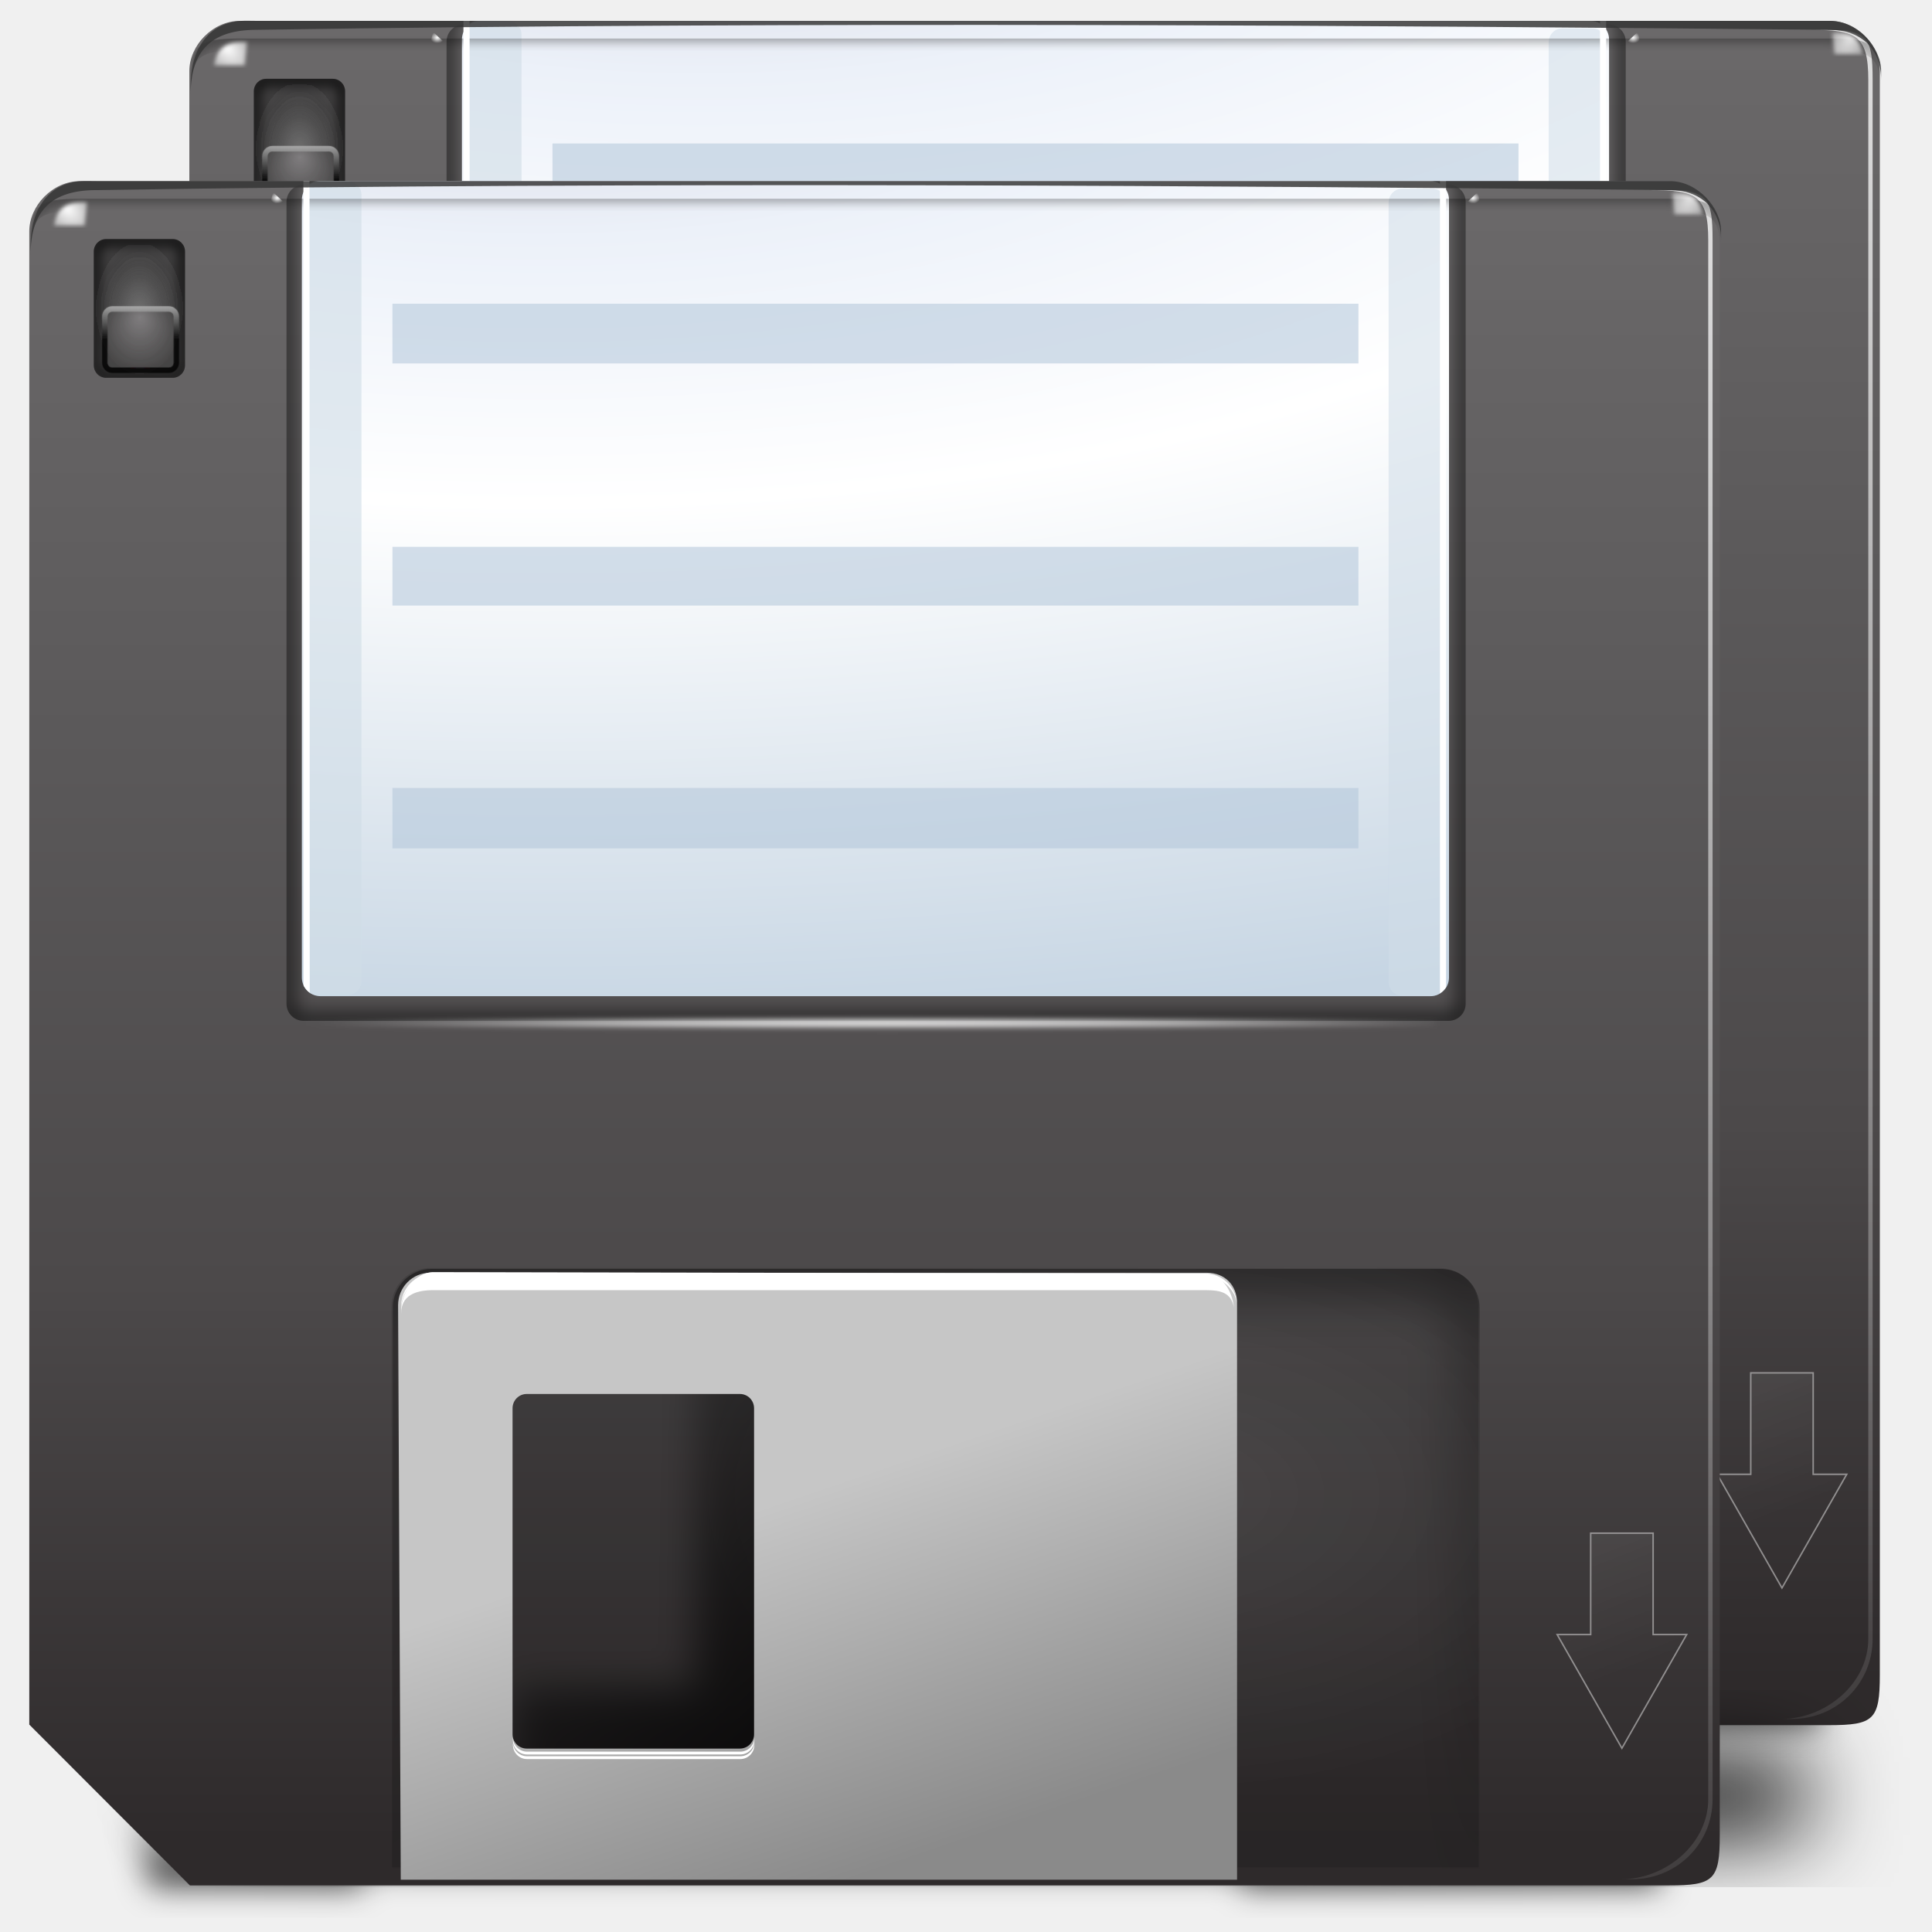
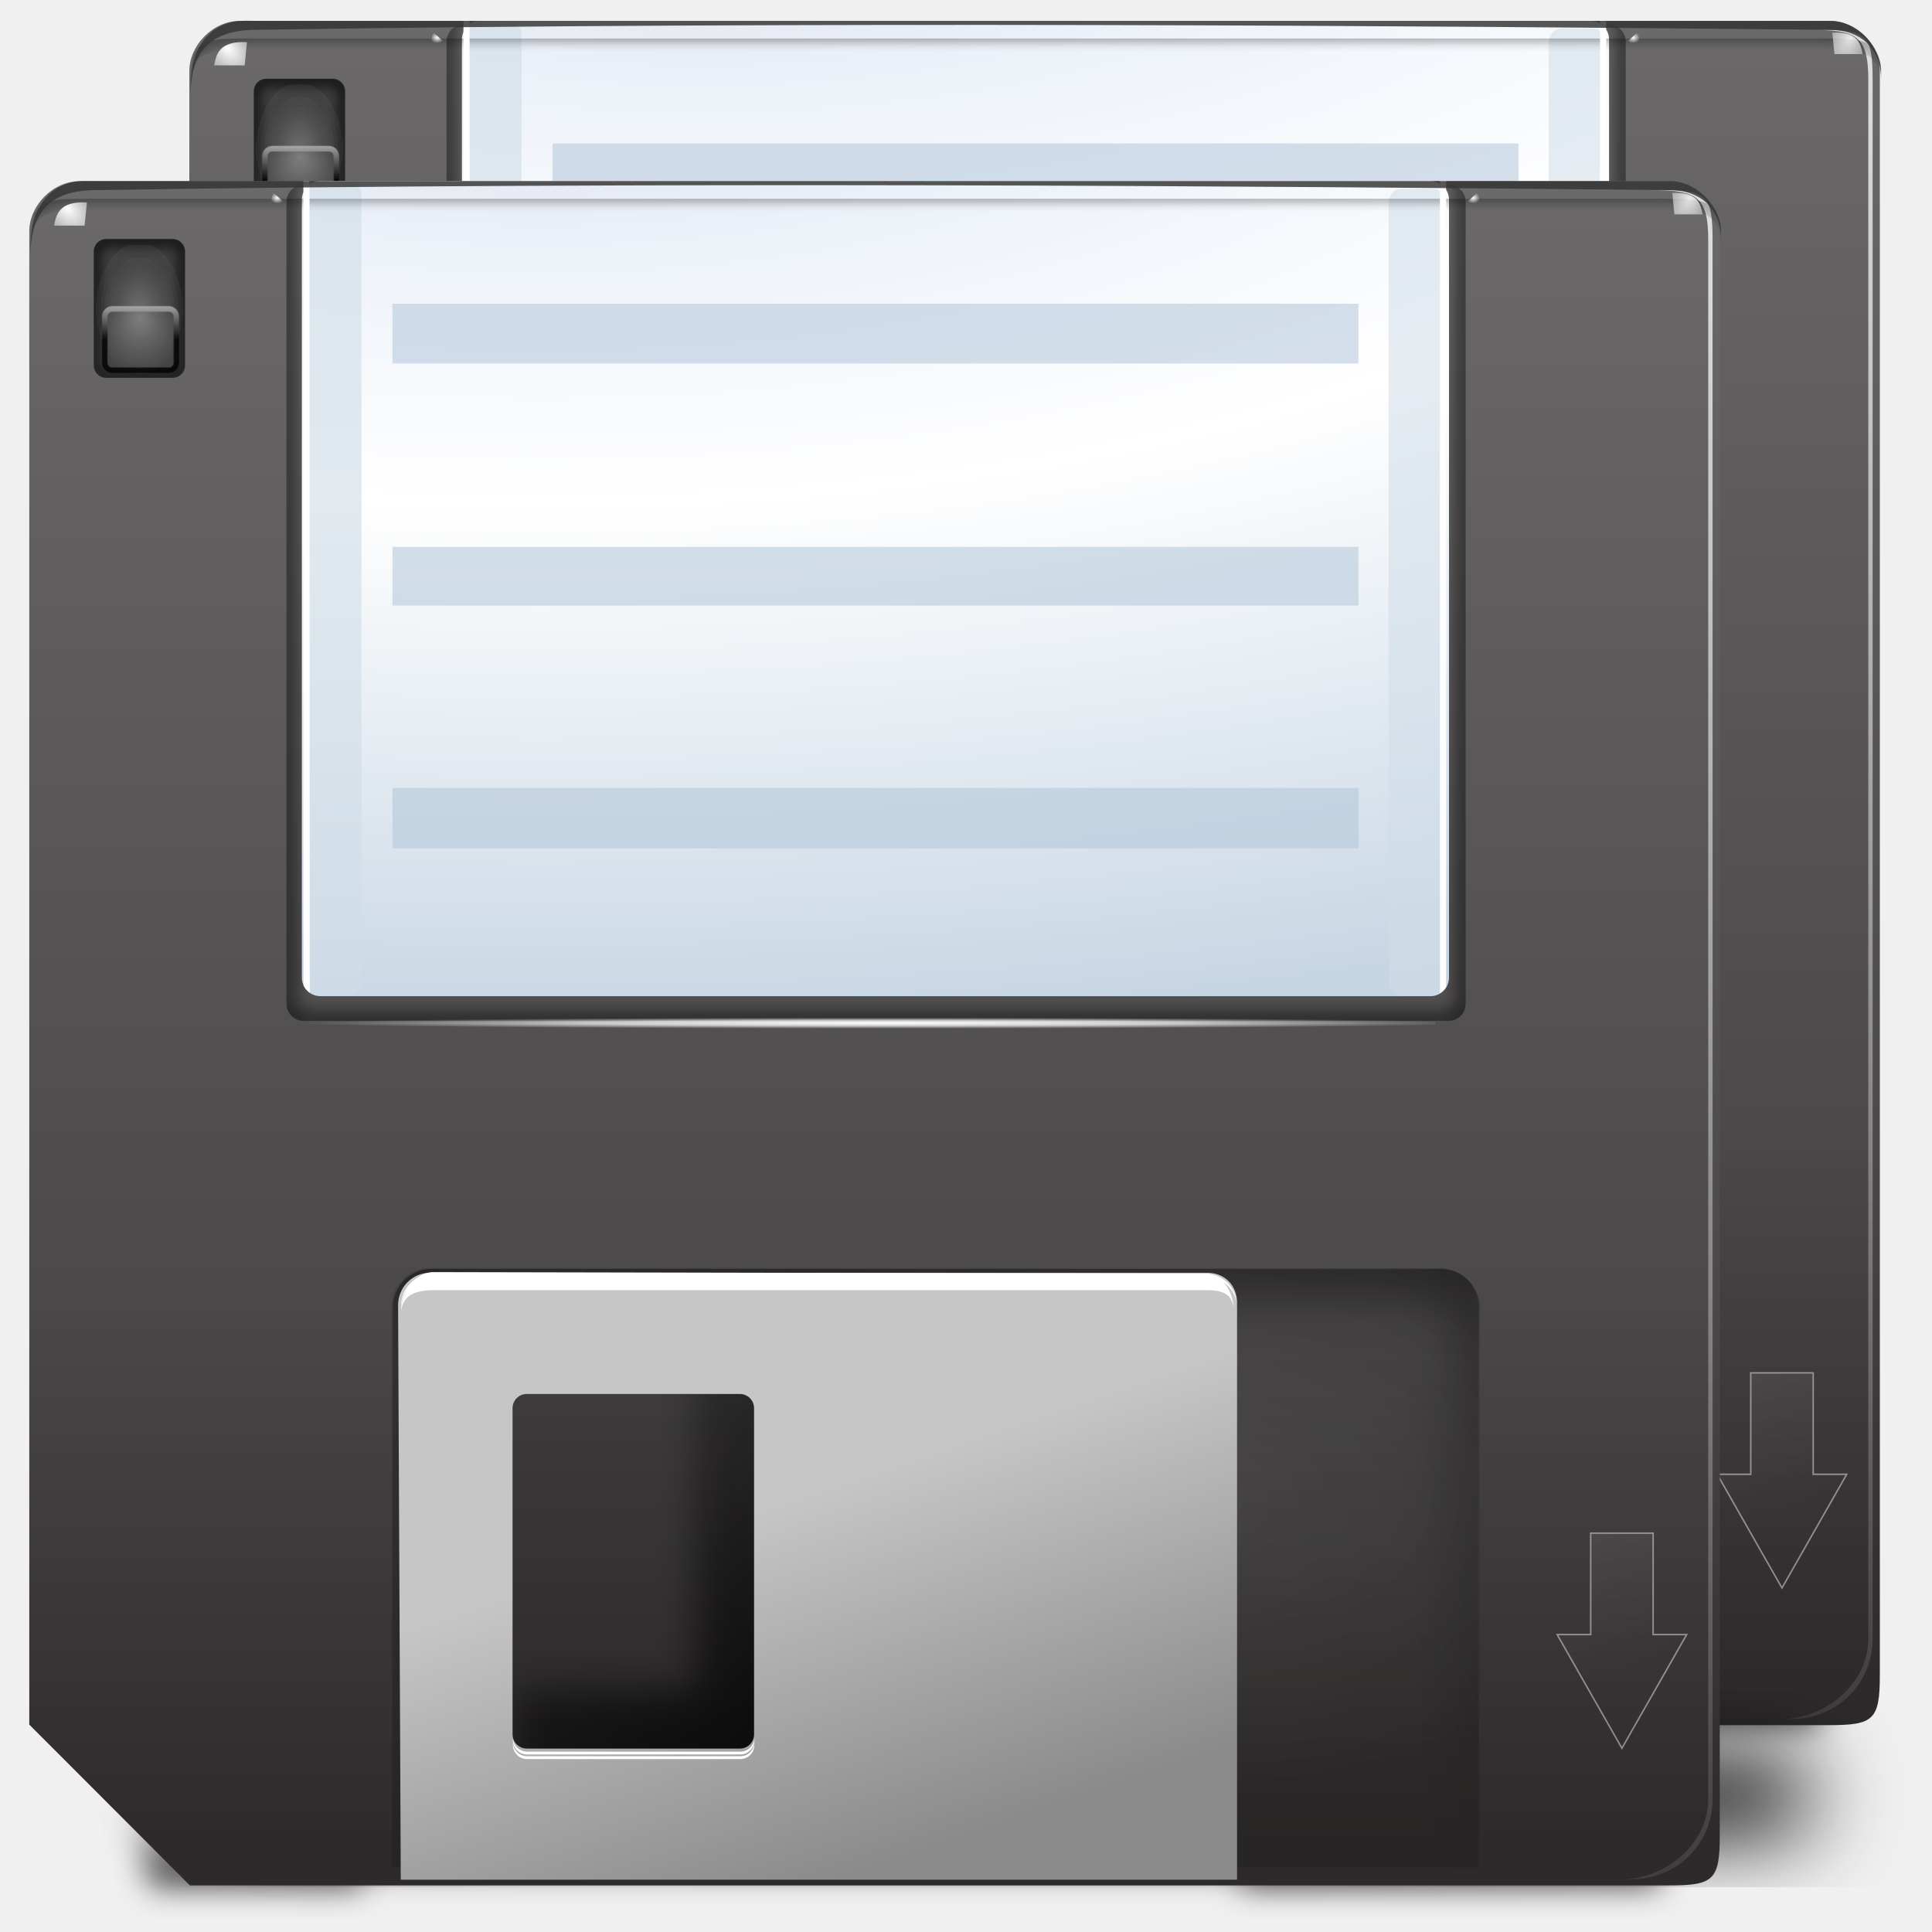
<svg xmlns="http://www.w3.org/2000/svg" xmlns:xlink="http://www.w3.org/1999/xlink" height="128" style="" width="128">
-   <filter id="a" style="">
-     <feGaussianBlur stdDeviation=".105" style="" />
-   </filter>
  <filter id="b" height="1.203" style="" width="1.293" x="-.147" y="-.102">
    <feGaussianBlur stdDeviation=".55" style="" />
  </filter>
  <filter id="c" style="">
    <feGaussianBlur stdDeviation=".042" style="" />
  </filter>
  <filter id="d" style="">
    <feGaussianBlur stdDeviation=".023" style="" />
  </filter>
-   <filter id="e" style="">
-     <feGaussianBlur stdDeviation=".026" style="" />
-   </filter>
  <filter id="f" height="1.186" style="" width="1.248" x="-.124" y="-.093">
    <feGaussianBlur stdDeviation="1.238" style="" />
  </filter>
  <filter id="g" height="1.24" style="" width="1.138" x="-.069" y="-.12">
    <feGaussianBlur stdDeviation="1.923" style="" />
  </filter>
  <filter id="h" height="1.454" style="" width="1.014" x="-.007" y="-.227">
    <feGaussianBlur stdDeviation=".333" style="" />
-   </filter>
-   <filter id="i" height="2.248" style="" width="1.012" x="-.006" y="-.624">
-     <feGaussianBlur stdDeviation=".19" style="" />
  </filter>
  <filter id="j" style="">
    <feGaussianBlur stdDeviation=".668" style="" />
  </filter>
  <filter id="k" height="2.593" style="" width="1.142" x="-.071" y="-.796">
    <feGaussianBlur stdDeviation="2.987" style="" />
  </filter>
  <filter id="l" height="1.375" style="" width="1.047" x="-.023" y="-.187">
    <feGaussianBlur stdDeviation="1.015" style="" />
  </filter>
  <linearGradient id="m" gradientUnits="userSpaceOnUse" style="">
    <stop offset="0" style="stop-color:#fff" />
    <stop offset="1" style="stop-color:#fff;stop-opacity:0" />
  </linearGradient>
  <linearGradient id="n" gradientUnits="userSpaceOnUse" style="">
    <stop offset="0" style="" />
    <stop offset="1" style="stop-opacity:0" />
  </linearGradient>
  <linearGradient id="o" style="" x1="16" x2="16" xlink:href="#n" y1="1.595" y2="18.755" />
  <linearGradient id="p" gradientUnits="userSpaceOnUse" style="">
    <stop offset="0" style="stop-color:#fff" />
    <stop offset="1" style="" />
  </linearGradient>
  <linearGradient id="q" style="" x1="13.732" x2="13.732" xlink:href="#p" y1="17.128" y2="19.869" />
  <linearGradient id="r" gradientTransform="matrix(1 0 0 1.0104 0 -1.31)" gradientUnits="userSpaceOnUse" style="" x1="64" x2="56" y1="120.07" y2="96.316">
    <stop offset="0" style="stop-color:#8a8a8a" />
    <stop offset="1" style="stop-color:#c6c6c6" />
  </linearGradient>
  <linearGradient id="s" style="" x1="89.605" x2="114.175" xlink:href="#m" y1="42.336" y2="106.8" />
  <linearGradient id="t" style="" x1="68" x2="36" xlink:href="#n" y1="120" y2="84" />
  <linearGradient id="u" style="" x1="47.609" x2="47.609" xlink:href="#n" y1="104.35" y2="176.35" />
  <linearGradient id="v" style="" x1="110.46" x2="110.46" xlink:href="#m" y1="-21.663" y2="139.15" />
  <linearGradient id="w" gradientTransform="matrix(2.56 0 0 2.5827 317.2 -4887.4)" gradientUnits="userSpaceOnUse" style="" x1="-97.743" x2="-97.743" y1="1938" y2="1895.4">
    <stop offset="0" style="stop-color:#2e2a2b" />
    <stop offset=".335" style="stop-color:#4c494a" />
    <stop offset=".667" style="stop-color:#5b595a" />
    <stop offset="1" style="stop-color:#6b696a" />
  </linearGradient>
  <radialGradient id="x" cx="118.17" cy="9.12" gradientTransform="matrix(1.2088 .95832 -1.4021 1.7686 -11.996 -120.41)" r="1.284" style="" xlink:href="#m" />
  <radialGradient id="y" cx="118.17" cy="9.12" gradientTransform="matrix(1.2088 .95832 -1.4021 1.7686 -11.096 -120.71)" r="1.284" style="" xlink:href="#m" />
  <radialGradient id="z" cx="16" cy="18" gradientTransform="matrix(1 0 0 1.5 0 -9)" gradientUnits="userSpaceOnUse" r="4" style="">
    <stop offset="0" style="stop-color:#7a7a7a" />
    <stop offset="1" style="stop-opacity:.491" />
  </radialGradient>
  <linearGradient id="A" gradientUnits="userSpaceOnUse" style="">
    <stop offset="0" style="stop-color:#868385" />
    <stop offset="1" style="stop-color:#4a4949" />
  </linearGradient>
  <radialGradient id="B" cx="16.035" cy="19.495" fy="18.539" r="2.379" style="" xlink:href="#A" />
  <radialGradient id="C" cx="104.09" cy="9" gradientTransform="matrix(1 0 0 .8 -80.464 1.9105)" r=".469" style="" xlink:href="#m" />
  <radialGradient id="D" cx="104.09" cy="9" gradientTransform="matrix(1 0 0 .8 -6.5 5.91)" r=".469" style="" xlink:href="#m" />
  <radialGradient id="E" cx="84" cy="91.983" gradientTransform="matrix(1 0 0 .62103 -6 41.877)" r="32" style="" xlink:href="#m" />
  <linearGradient id="F" gradientUnits="userSpaceOnUse" style="">
    <stop offset="0" style="stop-color:#fff" />
    <stop offset=".5" style="stop-color:#fff;stop-opacity:.698" />
    <stop offset="1" style="stop-color:#fff;stop-opacity:0" />
  </linearGradient>
  <radialGradient id="G" cx="64.802" cy="63.781" gradientTransform="matrix(1.1398 0 0 .0107 -15.08 67.1)" r="34.041" style="" xlink:href="#F" />
  <linearGradient id="H" gradientUnits="userSpaceOnUse" style="">
    <stop offset="0" style="stop-color:#d0ced9" />
    <stop offset=".25" style="stop-color:#ecf1f9" />
    <stop offset=".5" style="stop-color:#fff" />
    <stop offset="1" style="stop-color:#c6d5e3" />
  </linearGradient>
  <radialGradient id="I" cx="100.31" cy="42.449" gradientTransform="matrix(4.5705 0 0 1.8569 -422.62 -80.72)" r="38" style="" xlink:href="#H" />
  <radialGradient id="J" cx="28.481" cy="164.13" gradientTransform="matrix(5.4916 -.11504 .00261 .1246 -134.37 108.83)" r="52.145" style="" xlink:href="#n" />
  <clipPath id="K" style="">
    <rect height="12" rx="1.079" style="" width="8" x="12" y="12" />
  </clipPath>
  <clipPath id="L" style="">
    <rect height="12" rx="1.079" style="" width="8" x="12" y="12" />
  </clipPath>
  <clipPath id="M" style="">
    <path d="m18.19 132.42c-1.419 0-2.562 1.143-2.562 2.562v37.183h72v-37.183c0-1.419-1.143-2.562-2.562-2.562z" style="" />
  </clipPath>
  <clipPath id="N" style="">
    <path d="m11.375-167.68c-2.953 0-3.375.364-3.375 3.344v.781c0-2.98.422-3.312 3.375-3.312h105.25c2.953 0 3.375.333 3.375 3.312v-.781c0-2.98-.422-3.344-3.375-3.344z" style="" />
  </clipPath>
  <clipPath id="O" style="">
    <rect height="55.396" rx="1.134" style="" width="78.124" x="24.681" y="-68.245" />
  </clipPath>
  <radialGradient id="P" cx="28.481" cy="164.13" gradientTransform="matrix(5.4916 -.11504 .00261 .1246 -128.37 104.83)" r="52.145" style="" xlink:href="#n" />
  <linearGradient id="Q" style="" x1="47.609" x2="47.609" xlink:href="#n" y1="104.35" y2="176.35" />
  <clipPath id="R" style="">
    <path d="m18.19 132.42c-1.419 0-2.562 1.143-2.562 2.562v37.183h72v-37.183c0-1.419-1.143-2.562-2.562-2.562z" style="" />
  </clipPath>
  <radialGradient id="S" cx="84" cy="91.983" gradientTransform="matrix(1 0 0 .62103 0 37.877)" r="32" style="" xlink:href="#m" />
  <linearGradient id="T" style="" x1="89.605" x2="114.175" xlink:href="#m" y1="42.336" y2="106.8" />
  <clipPath id="U" style="">
    <rect height="55.396" rx="1.134" style="" width="78.124" x="24.681" y="-68.245" />
  </clipPath>
  <radialGradient id="V" cx="100.31" cy="42.449" gradientTransform="matrix(4.5705 0 0 1.8569 -416.62 -84.72)" r="38" style="" xlink:href="#H" />
  <radialGradient id="W" cx="64.802" cy="63.781" gradientTransform="matrix(1.1398 0 0 .0107 -9.08 63.1)" r="34.041" style="" xlink:href="#F" />
  <clipPath id="X" style="">
    <path d="m11.375-167.68c-2.953 0-3.375.364-3.375 3.344v.781c0-2.98.422-3.312 3.375-3.312h105.25c2.953 0 3.375.333 3.375 3.312v-.781c0-2.98-.422-3.344-3.375-3.344z" style="" />
  </clipPath>
  <radialGradient id="Y" cx="104.09" cy="9" gradientTransform="matrix(1 0 0 .8 -.5 1.91)" r=".469" style="" xlink:href="#m" />
  <clipPath id="Z" style="">
    <rect height="12" rx="1.079" style="" width="8" x="12" y="12" />
  </clipPath>
  <linearGradient id="aa" style="" x1="16" x2="16" xlink:href="#n" y1="1.595" y2="18.755" />
  <clipPath id="ab" style="">
    <rect height="12" rx="1.079" style="" width="8" x="12" y="12" />
  </clipPath>
  <radialGradient id="ac" cx="16.035" cy="19.495" fy="18.539" r="2.379" style="" xlink:href="#A" />
  <linearGradient id="ad" style="" x1="13.732" x2="13.732" xlink:href="#p" y1="17.128" y2="19.869" />
  <linearGradient id="ae" gradientTransform="matrix(2.56 0 0 2.5827 317.2 -4887.4)" style="" x1="-97.743" x2="-97.743" xlink:href="#w" y1="1938" y2="1895.4" />
  <linearGradient id="af" style="" x1="116.46" x2="116.46" xlink:href="#m" y1="-25.663" y2="135.15" />
  <linearGradient id="ag" gradientTransform="matrix(1 0 0 1.0104 0 -1.31)" style="" x1="64" x2="56" xlink:href="#r" y1="120.07" y2="96.316" />
  <linearGradient id="ah" gradientTransform="matrix(2.56 0 0 2.5827 311.2 -4883.4)" style="" x1="-97.743" x2="-97.743" xlink:href="#w" y1="1938" y2="1895.4" />
  <linearGradient id="ai" gradientTransform="matrix(1 0 0 1.0104 -6 2.69)" style="" x1="64" x2="56" xlink:href="#r" y1="120.07" y2="96.316" />
  <g style="" transform="translate(4.604217 -6.617938)">
    <path d="m16 121h14v-1h58.2v1h27.8v-4l-103.29-6.998z" style="fill-rule:evenodd;fill:url(#P);filter:url(#l)" />
    <path d="m11.3 8c-1.809 0-3.361 1.625-3.36 3.327v98.932l10.64 10.654h97.999c2.954 0 3.36-.347 3.36-3.327v-106.26c0-1.813-1.558-3.327-3.36-3.327z" style="fill:url(#ae)" />
    <path d="m115.4 8.6c2.953 0 3.775.333 3.775 3.312v103.28c0 2.979-2.822 5.312-5.775 5.312h.719c2.954 0 5.344-2.333 5.344-5.312v-103.28c0-2.98-.39-3.312-3.344-3.312z" style="fill:url(#af)" />
    <path d="m16.781 130.44c-1.483 0-2.656 1.205-2.656 2.688v42.031c0 1.483 1.173 2.656 2.656 2.656h.156c-.408-.446-.688-1.032-.688-1.688v-39.969c0-1.391 1.112-2.531 2.5-2.531h65.594c1.388 0 2.5 1.14 2.5 2.531v39.969c0.0.656-.248 1.241-.656 1.688h.125c1.483 0 2.688-1.173 2.688-2.656v-42.031c0-1.483-1.204-2.688-2.688-2.688z" style="clip-path:url(#R);fill:url(#Q);filter:url(#g)" transform="translate(16.4 -52.35)" />
    <path d="m34.5 80.009c-1.419 0-2.562 1.143-2.562 2.562l.025 37.146h72l-.025-37.146c0-1.419-1.143-2.562-2.562-2.562z" style="fill-opacity:.128" />
    <path d="m34.6 80.072c-1.419 0-2.562 1.143-2.562 2.562v37.183l71.981-.117v-37.183c0-1.419-1.143-2.562-2.562-2.562z" style="opacity:.074;fill:url(#S)" />
    <path d="m52.938 84c-.52 0-.938.418-.938.938v23.062h-11.062c-.52 0-.938.418-.938.938v6.125c0 .52.418.938.938.938h22.125c.52 0 .938-.418.938-.938v-30.125c0-.52-.418-.938-.938-.938z" style="fill:url(#t);filter:url(#f)" transform="matrix(1 0 0 1.0104 0 -1.31)" />
    <path d="m112.08 97.375v6.719h-2.25l4.344 7.531 4.344-7.531h-2.25v-6.719h-2.094z" style="opacity:.453;fill-rule:evenodd;stroke:#fff;stroke-width:.1;fill:url(#T);filter:url(#d)" transform="matrix(.98758 0 0 1 .7 .2)" />
    <path d="m34.5 80.323c-1.177 0-2.125.958-2.125 2.147l.177 38.067h55.406v-38.21c0-1.189-.823-2.004-2-2.004zm6.396 8.032h14.125c.52 0 .938.422.938.947v21.598c0 .525-.418.947-.938.947h-14.125c-.519 0-.938-.422-.938-.947v-21.598c0-.525.418-.947.938-.947z" style="fill:url(#ag)" />
    <path d="m34.7 80.383c-1.177 0-2.125.958-2.125 2.147v.189c0-1.189.948-2.147 2.125-2.147h51.156c1.03 0 1.896.756 2.094 1.736-.109-1.085-.99-1.926-2.094-1.926zm5.281 30.721v.189c0 .525.418.947.938.947h14.125c.519 0 .938-.422.938-.947v-.189c0 .525-.418.947-.938.947h-14.125c-.52 0-.938-.422-.938-.947z" style="fill:#fff" />
    <path d="m34.7 80.281c-1.177 0-2.125 1.363-2.125 2.553v.189c0-1.189.948-1.547 2.125-1.547h51.156c1.03 0 1.696.156 1.894 1.137-.109-1.085-.79-2.23-1.894-2.23zm5.281 31.127v.189c0 .525.418.947.938.947h14.125c.519 0 .938-.422.938-.947v-.189c0 .525-.418.947-.938.947h-14.125c-.52 0-.938-.422-.938-.947z" style="fill:#fff" />
    <path d="m24.694-69.481v56.656h78.1v-56.656z" style="fill:none;stroke:#000;stroke-width:.7;stroke-linecap:round;stroke-linejoin:round;stroke-dashoffset:1.088;clip-path:url(#U);filter:url(#j)" transform="translate(.3 76.485)" />
    <rect height="54" rx="1.234" style="fill:url(#V)" width="76" x="26" y="8" />
    <rect height="53.922" rx=".925" style="opacity:.613;fill:#cfdce7" width="3.849" x="26.1" y="8" />
    <rect height="53.467" rx=".897" ry=".925" style="opacity:.547;fill:#cfdce7" width="3.795" x="98" y="8.5" />
-     <path d="m26 63.418h75.092v.729h-75.092z" style="fill:url(#W);filter:url(#i)" />
+     <path d="m26 63.418h75.092v.729h-75.092z" style="fill:url(#W)" />
    <path d="m12.375-168.28c-2.953 0-4.375.364-4.375 3.344v.781c0-2.98 1.422-3.312 4.375-3.312h103.25c2.953 0 4.375.333 4.375 3.312v-.781c0-2.98-1.422-3.344-4.375-3.344z" style="fill-opacity:.358;clip-path:url(#X);filter:url(#h)" transform="translate(0 176.85)" />
    <path d="m32 16.124v3.954h64v-3.954zm0 16.106v3.89h64v-3.89zm0 15.974v4h64v-4z" style="opacity:.565;fill:#b2c6d9;fill-rule:evenodd" />
    <path d="m101.4 8v53.806c.183-.102.294-.251.406-.4v-53.406zm-75.3 0 .014 53.301c.103.2.252.338.406.47l-.014-53.771z" style="fill:#fff" />
-     <path d="m103.9 8.74-.75.688.938.062z" style="fill-rule:evenodd;fill:url(#Y);filter:url(#e)" />
-     <path d="m23.911 8.736-.75.688.938.062z" style="fill-rule:evenodd;fill:url(#C);filter:url(#e)" transform="matrix(-1 0 0 1 48 0)" />
+     <path d="m103.9 8.74-.75.688.938.062z" style="fill-rule:evenodd;fill:url(#Y)" />
+     <path d="m23.911 8.736-.75.688.938.062z" style="fill-rule:evenodd;fill:url(#C)" transform="matrix(-1 0 0 1 48 0)" />
    <g style="stroke-linecap:round;stroke-linejoin:round;stroke-dashoffset:4.15">
      <rect height="12" rx="1.079" style="opacity:.785;fill:none;stroke:#000;clip-path:url(#Z);filter:url(#b)" transform="matrix(.75565 0 0 .76613 3.1456 2.6444)" width="8" x="12" y="12" />
      <rect height="12" rx="1.079" style="opacity:.785;clip-path:url(#ab);stroke:url(#aa);fill:url(#z);filter:url(#b)" transform="matrix(.75565 0 0 .76613 3.1456 2.6444)" width="8" x="12" y="12" />
      <rect height="3.676" rx=".452" style="opacity:.785;stroke-width:.332;fill:url(#ac);stroke:url(#ad);filter:url(#c)" transform="matrix(1.0885 0 0 1.1036 -2.18 -3.43)" width="4.35" x="13.897" y="18.031" />
    </g>
    <path d="m11.4 8c-2.056.107-3.375 1.705-3.375 4.312v.594c0-2.98 1.422-4.312 4.375-4.312 36.521-.574 76.291-.272 104.25 0 1.896 0 3.375 1.128 3.375 3.312v-.594c0-1.543-1.548-3.312-3.375-3.312h-104.25c-.369 0-.706-.015-1 0z" style="fill:#343434;fill-opacity:.828" />
    <g style="fill-rule:evenodd">
-       <path d="m118.02 8.389.11 1.105 1.458 0c-.099-.472-.198-1.181-1.569-1.105z" style="fill:url(#y);filter:url(#a)" transform="matrix(-1.3891 0 0 1.3891 175.7 -2.24)" />
-       <path d="m117.12 8.688.11 1.105h1.458c-.099-.472-.198-1.181-1.569-1.105z" style="opacity:.861;fill:url(#x);filter:url(#a)" transform="matrix(1.2828 0 0 1.2828 -33.45 -2.36)" />
+       <path d="m118.02 8.389.11 1.105 1.458 0c-.099-.472-.198-1.181-1.569-1.105z" style="fill:url(#y)" transform="matrix(-1.3891 0 0 1.3891 175.7 -2.24)" />
+       <path d="m117.12 8.688.11 1.105h1.458c-.099-.472-.198-1.181-1.569-1.105z" style="opacity:.861;fill:url(#x)" transform="matrix(1.2828 0 0 1.2828 -33.45 -2.36)" />
    </g>
  </g>
  <path d="m16 121h14v-1h60v1h29v-4l-106.29-.998z" style="fill-rule:evenodd;stroke:#000;filter:url(#k)" />
  <path d="m10 125h14v-1h58.2v1h27.8v-4l-103.29-6.998z" style="fill-rule:evenodd;fill:url(#J);filter:url(#l)" />
  <path d="m5.3 12c-1.809 0-3.361 1.625-3.36 3.327v98.932l10.64 10.654h97.999c2.954 0 3.36-.347 3.36-3.327v-106.26c0-1.813-1.558-3.327-3.36-3.327z" style="fill:url(#ah)" />
  <path d="m109.4 12.6c2.953 0 3.775.333 3.775 3.312v103.28c0 2.979-2.822 5.312-5.775 5.312h.719c2.954 0 5.344-2.333 5.344-5.312v-103.28c0-2.98-.39-3.312-3.344-3.312z" style="fill:url(#v)" />
  <path d="m16.781 130.44c-1.483 0-2.656 1.205-2.656 2.688v42.031c0 1.483 1.173 2.656 2.656 2.656h.156c-.408-.446-.688-1.032-.688-1.688v-39.969c0-1.391 1.112-2.531 2.5-2.531h65.594c1.388 0 2.5 1.14 2.5 2.531v39.969c0.0.656-.248 1.241-.656 1.688h.125c1.483 0 2.688-1.173 2.688-2.656v-42.031c0-1.483-1.204-2.688-2.688-2.688z" style="clip-path:url(#M);fill:url(#u);filter:url(#g)" transform="translate(10.4 -48.35)" />
  <path d="m28.5 84.009c-1.419 0-2.562 1.143-2.562 2.562l.025 37.146h72l-.025-37.146c0-1.419-1.143-2.562-2.562-2.562z" style="fill-opacity:.128" />
  <path d="m28.6 84.072c-1.419 0-2.562 1.143-2.562 2.562v37.183l71.981-.117v-37.183c0-1.419-1.143-2.562-2.562-2.562z" style="opacity:.074;fill:url(#E)" />
  <path d="m52.938 84c-.52 0-.938.418-.938.938v23.062h-11.062c-.52 0-.938.418-.938.938v6.125c0 .52.418.938.938.938h22.125c.52 0 .938-.418.938-.938v-30.125c0-.52-.418-.938-.938-.938z" style="fill:url(#t);filter:url(#f)" transform="matrix(1 0 0 1.0104 -6 2.69)" />
  <path d="m112.08 97.375v6.719h-2.25l4.344 7.531 4.344-7.531h-2.25v-6.719h-2.094z" style="opacity:.453;fill-rule:evenodd;stroke:#fff;stroke-width:.1;fill:url(#s);filter:url(#d)" transform="matrix(.98758 0 0 1 -5.3 4.2)" />
  <path d="m28.5 84.323c-1.177 0-2.125.958-2.125 2.147l.177 38.067h55.406v-38.21c0-1.189-.823-2.004-2-2.004zm6.396 8.032h14.125c.52 0 .938.422.938.947v21.598c0 .525-.418.947-.938.947h-14.125c-.519 0-.938-.422-.938-.947v-21.598c0-.525.418-.947.938-.947z" style="fill:url(#ai)" />
  <path d="m28.7 84.383c-1.177 0-2.125.958-2.125 2.147v.189c0-1.189.948-2.147 2.125-2.147h51.156c1.03 0 1.896.756 2.094 1.736-.109-1.085-.99-1.926-2.094-1.926zm5.281 30.721v.189c0 .525.418.947.938.947h14.125c.519 0 .938-.422.938-.947v-.189c0 .525-.418.947-.938.947h-14.125c-.52 0-.938-.422-.938-.947z" style="fill:#fff" />
  <path d="m28.7 84.281c-1.177 0-2.125 1.363-2.125 2.553v.189c0-1.189.948-1.547 2.125-1.547h51.156c1.03 0 1.696.156 1.894 1.137-.109-1.085-.79-2.23-1.894-2.23zm5.281 31.127v.189c0 .525.418.947.938.947h14.125c.519 0 .938-.422.938-.947v-.189c0 .525-.418.947-.938.947h-14.125c-.52 0-.938-.422-.938-.947z" style="fill:#fff" />
  <path d="m24.694-69.481v56.656h78.1v-56.656z" style="fill:none;stroke:#000;stroke-width:.7;stroke-linecap:round;stroke-linejoin:round;stroke-dashoffset:1.088;clip-path:url(#O);filter:url(#j)" transform="translate(-5.7 80.485)" />
  <rect height="54" rx="1.234" style="fill:url(#I)" width="76" x="20" y="12" />
  <rect height="53.922" rx=".925" style="opacity:.613;fill:#cfdce7" width="3.849" x="20.1" y="12" />
  <rect height="53.467" rx=".897" ry=".925" style="opacity:.547;fill:#cfdce7" width="3.795" x="92" y="12.5" />
-   <path d="m20 67.418h75.092v.729h-75.092z" style="fill:url(#G);filter:url(#i)" />
+   <path d="m20 67.418h75.092v.729h-75.092z" style="fill:url(#G)" />
  <path d="m12.375-168.28c-2.953 0-4.375.364-4.375 3.344v.781c0-2.98 1.422-3.312 4.375-3.312h103.25c2.953 0 4.375.333 4.375 3.312v-.781c0-2.98-1.422-3.344-4.375-3.344z" style="fill-opacity:.358;clip-path:url(#N);filter:url(#h)" transform="translate(-6 180.85)" />
  <path d="m26 20.124v3.954h64v-3.954zm0 16.106v3.89h64v-3.89zm0 15.974v4h64v-4z" style="opacity:.565;fill:#b2c6d9;fill-rule:evenodd" />
  <path d="m95.4 12v53.806c.183-.102.294-.251.406-.4v-53.406zm-75.3 0 .014 53.301c.103.2.252.338.406.47l-.014-53.771z" style="fill:#fff" />
-   <path d="m97.9 12.74-.75.688.938.062z" style="fill-rule:evenodd;fill:url(#D);filter:url(#e)" />
-   <path d="m23.911 8.736-.75.688.938.062z" style="fill-rule:evenodd;fill:url(#C);filter:url(#e)" transform="matrix(-1 0 0 1 42 4)" />
+   <path d="m97.9 12.74-.75.688.938.062z" style="fill-rule:evenodd;fill:url(#D)" />
+   <path d="m23.911 8.736-.75.688.938.062z" style="fill-rule:evenodd;fill:url(#C)" transform="matrix(-1 0 0 1 42 4)" />
  <g style="stroke-linecap:round;stroke-linejoin:round;stroke-dashoffset:4.15" transform="translate(-6 4)">
    <rect height="12" rx="1.079" style="opacity:.785;fill:none;stroke:#000;clip-path:url(#K);filter:url(#b)" transform="matrix(.75565 0 0 .76613 3.1456 2.6444)" width="8" x="12" y="12" />
    <rect height="12" rx="1.079" style="opacity:.785;clip-path:url(#L);fill:url(#z);stroke:url(#o);filter:url(#b)" transform="matrix(.75565 0 0 .76613 3.1456 2.6444)" width="8" x="12" y="12" />
    <rect height="3.676" rx=".452" style="opacity:.785;stroke-width:.332;fill:url(#B);stroke:url(#q);filter:url(#c)" transform="matrix(1.0885 0 0 1.1036 -2.18 -3.43)" width="4.35" x="13.897" y="18.031" />
  </g>
  <path d="m5.4 12c-2.056.107-3.375 1.705-3.375 4.312v.594c0-2.98 1.422-4.312 4.375-4.312 36.521-.574 76.291-.272 104.25 0 1.896 0 3.375 1.128 3.375 3.312v-.594c0-1.543-1.548-3.312-3.375-3.312h-104.25c-.369 0-.706-.015-1 0z" style="fill:#343434;fill-opacity:.828" />
  <g style="fill-rule:evenodd">
-     <path d="m118.02 8.389.11 1.105 1.458 0c-.099-.472-.198-1.181-1.569-1.105z" style="fill:url(#y);filter:url(#a)" transform="matrix(-1.3891 0 0 1.3891 169.7 1.76)" />
-     <path d="m117.12 8.688.11 1.105h1.458c-.099-.472-.198-1.181-1.569-1.105z" style="opacity:.861;fill:url(#x);filter:url(#a)" transform="matrix(1.2828 0 0 1.2828 -39.45 1.64)" />
+     <path d="m118.02 8.389.11 1.105 1.458 0c-.099-.472-.198-1.181-1.569-1.105z" style="fill:url(#y)" transform="matrix(-1.3891 0 0 1.3891 169.7 1.76)" />
+     <path d="m117.12 8.688.11 1.105h1.458c-.099-.472-.198-1.181-1.569-1.105z" style="opacity:.861;fill:url(#x)" transform="matrix(1.2828 0 0 1.2828 -39.45 1.64)" />
  </g>
</svg>
